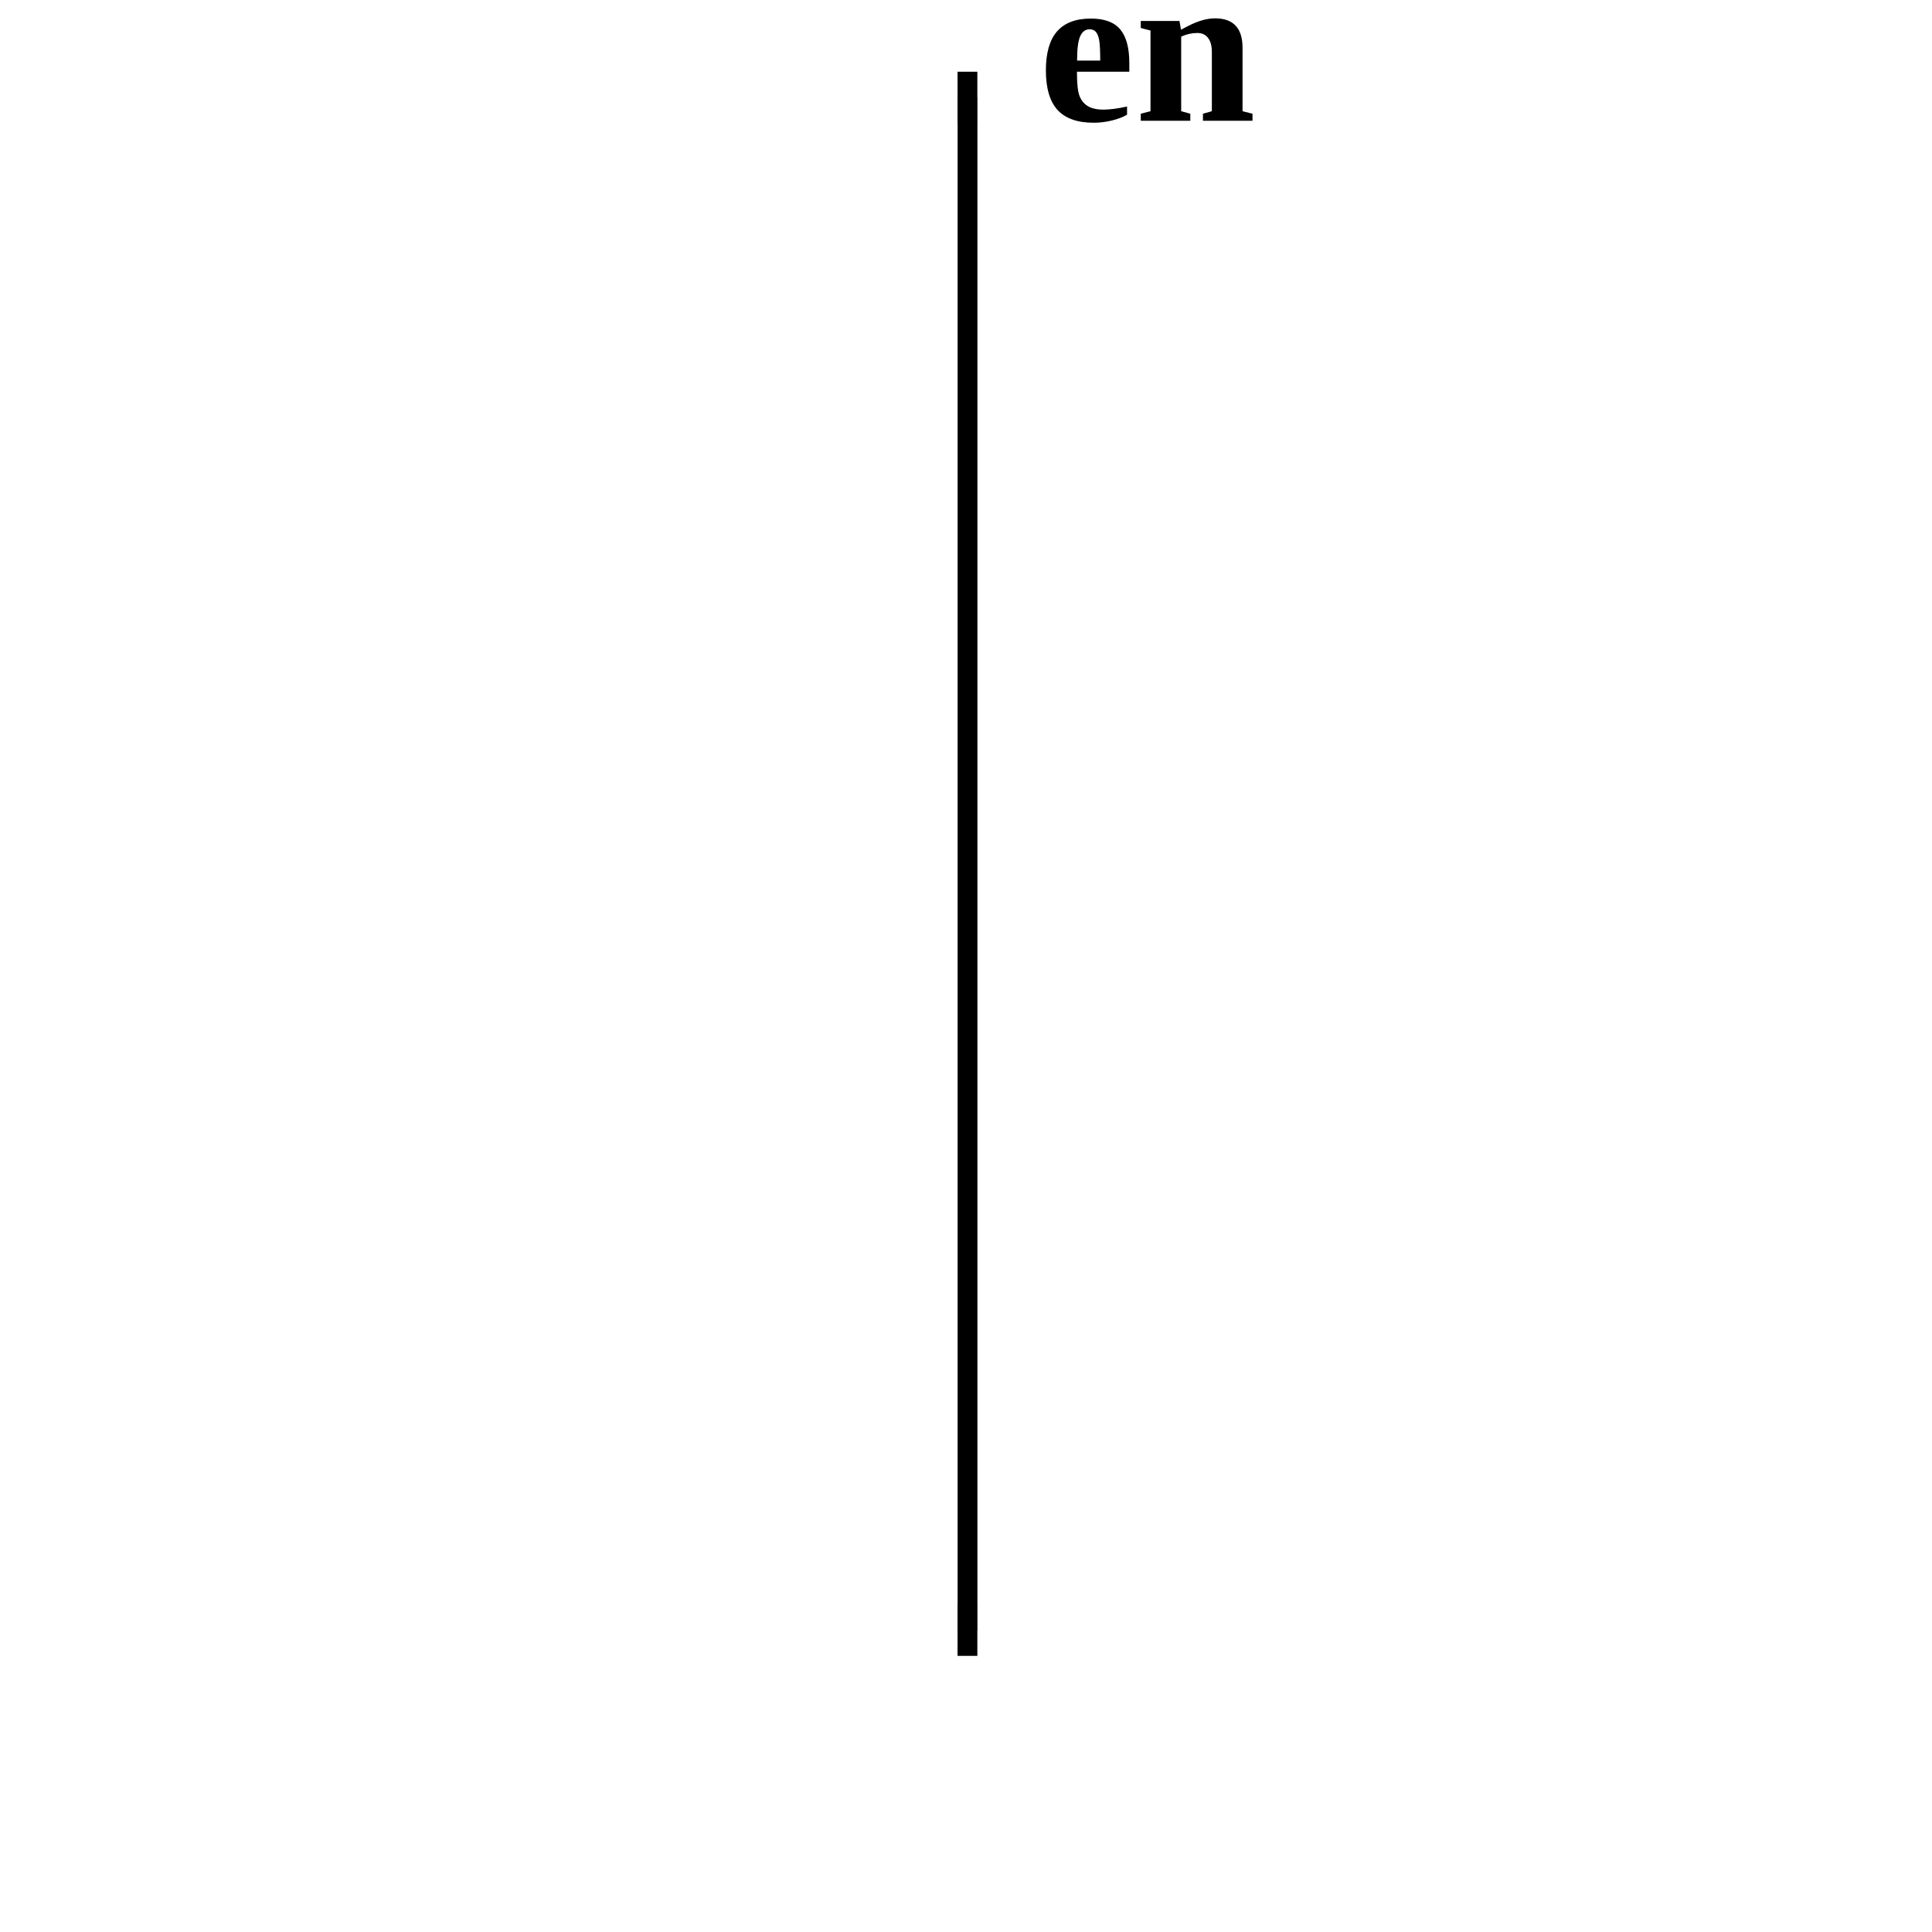
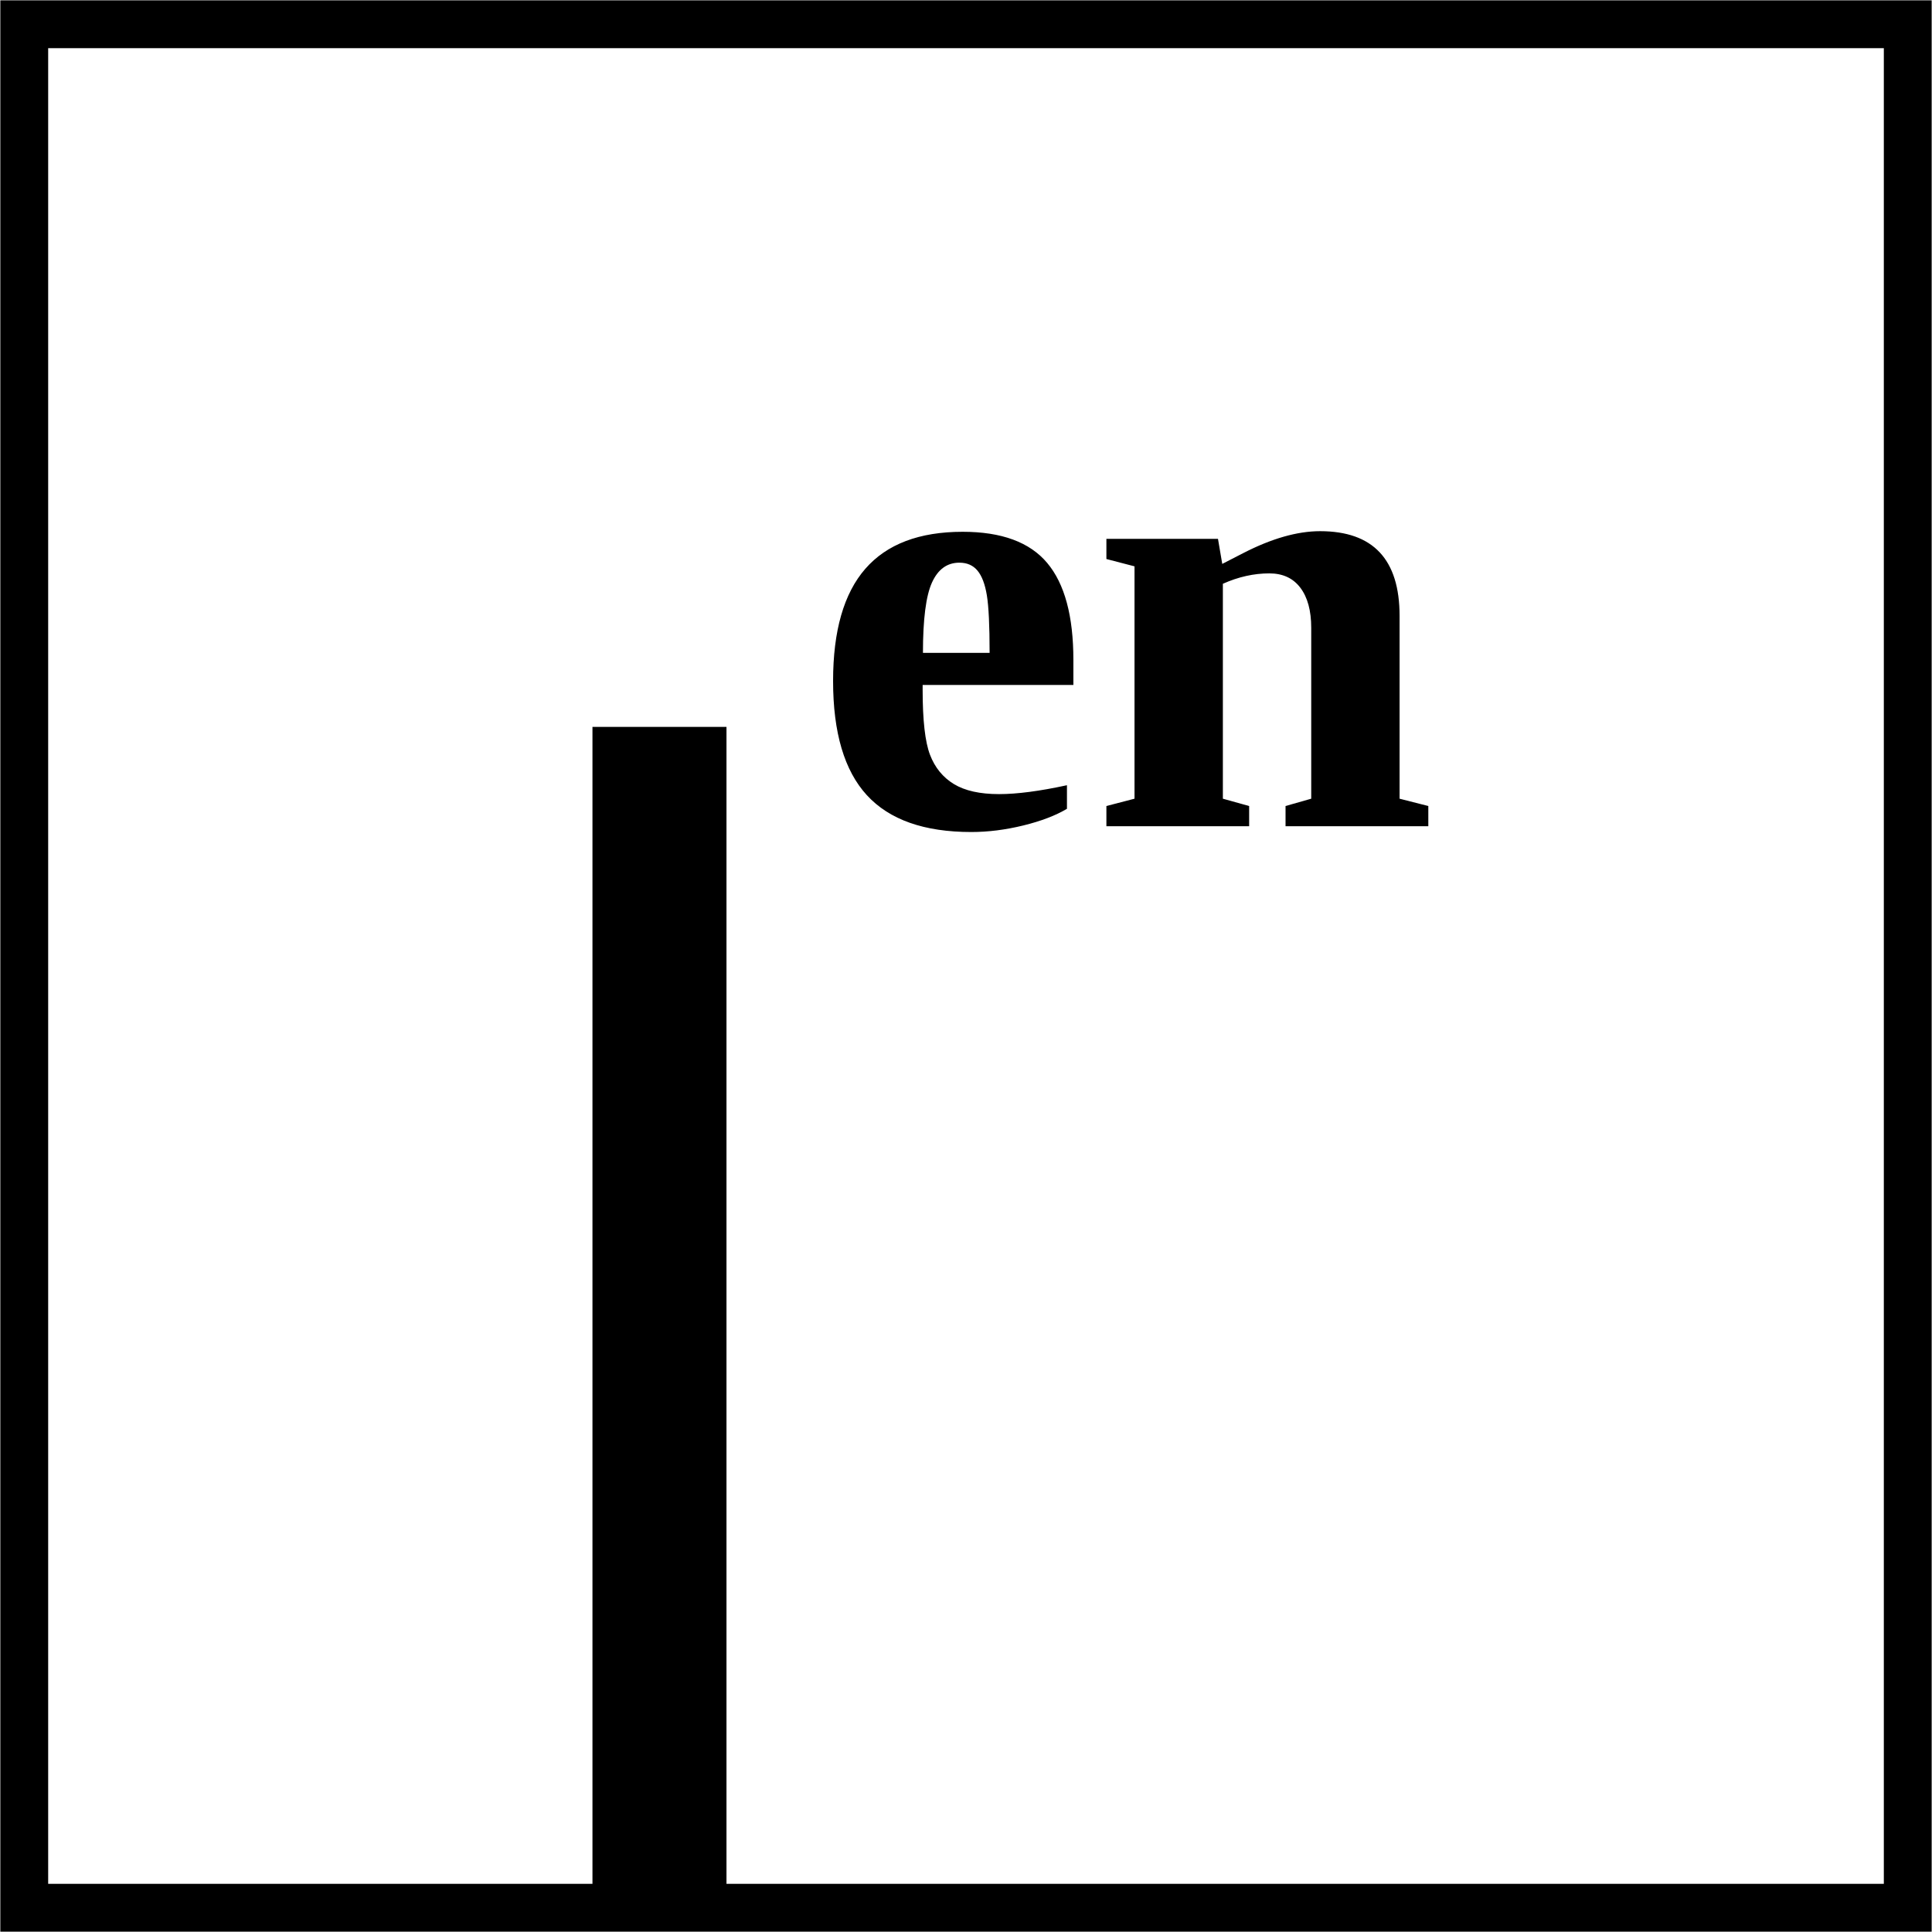
- <svg xmlns="http://www.w3.org/2000/svg" width="40" height="40" viewBox="0 0 800 800">
-   <g transform="matrix(0.1 0 0 10.58 400 400)">
-     <rect style="stroke: rgb(0,0,0); stroke-width: 2; fill: rgb(0,0,0);" x="-34" y="-34" rx="0" ry="0" width="80" height="60" />
+ <svg xmlns="http://www.w3.org/2000/svg" width="49" height="49" viewBox="0 0 1080 1080">
+   <g transform="matrix(13.37 0 0 13.37 540 540)">
+     <path style="fill: rgb(0,0,0);" transform=" translate(-50, -50)" d="M 90.375 90.375 L 9.625 90.375 L 9.625 9.625 L 90.375 9.625 L 90.375 90.375 z M 11.625 88.375 L 88.375 88.375 L 88.375 11.625 L 11.625 11.625 L 11.625 88.375 z" />
  </g>
-   <g transform="matrix(1 0 0 1 430 50)">
-     <text font-size="90" font-weight="600" fill="rgb(0,0,0)">
-       <tspan x="0" y="0">en</tspan>
+   <g transform="matrix(1 0 0 17.21 368.65 740.49)">
+     <rect style="fill: rgb(0,0,0);" x="-37.459" y="-19.416" rx="0" ry="0" width="74.917" height="38.833" />
+   </g>
+   <g transform="matrix(1 0 0 1 565.23 399.02)">
+     <text font-size="350" font-style="normal" font-weight="700" style="fill: rgb(0,0,0);">
+       <tspan x="-111.5" y="62.83">en</tspan>
    </text>
  </g>
</svg>
